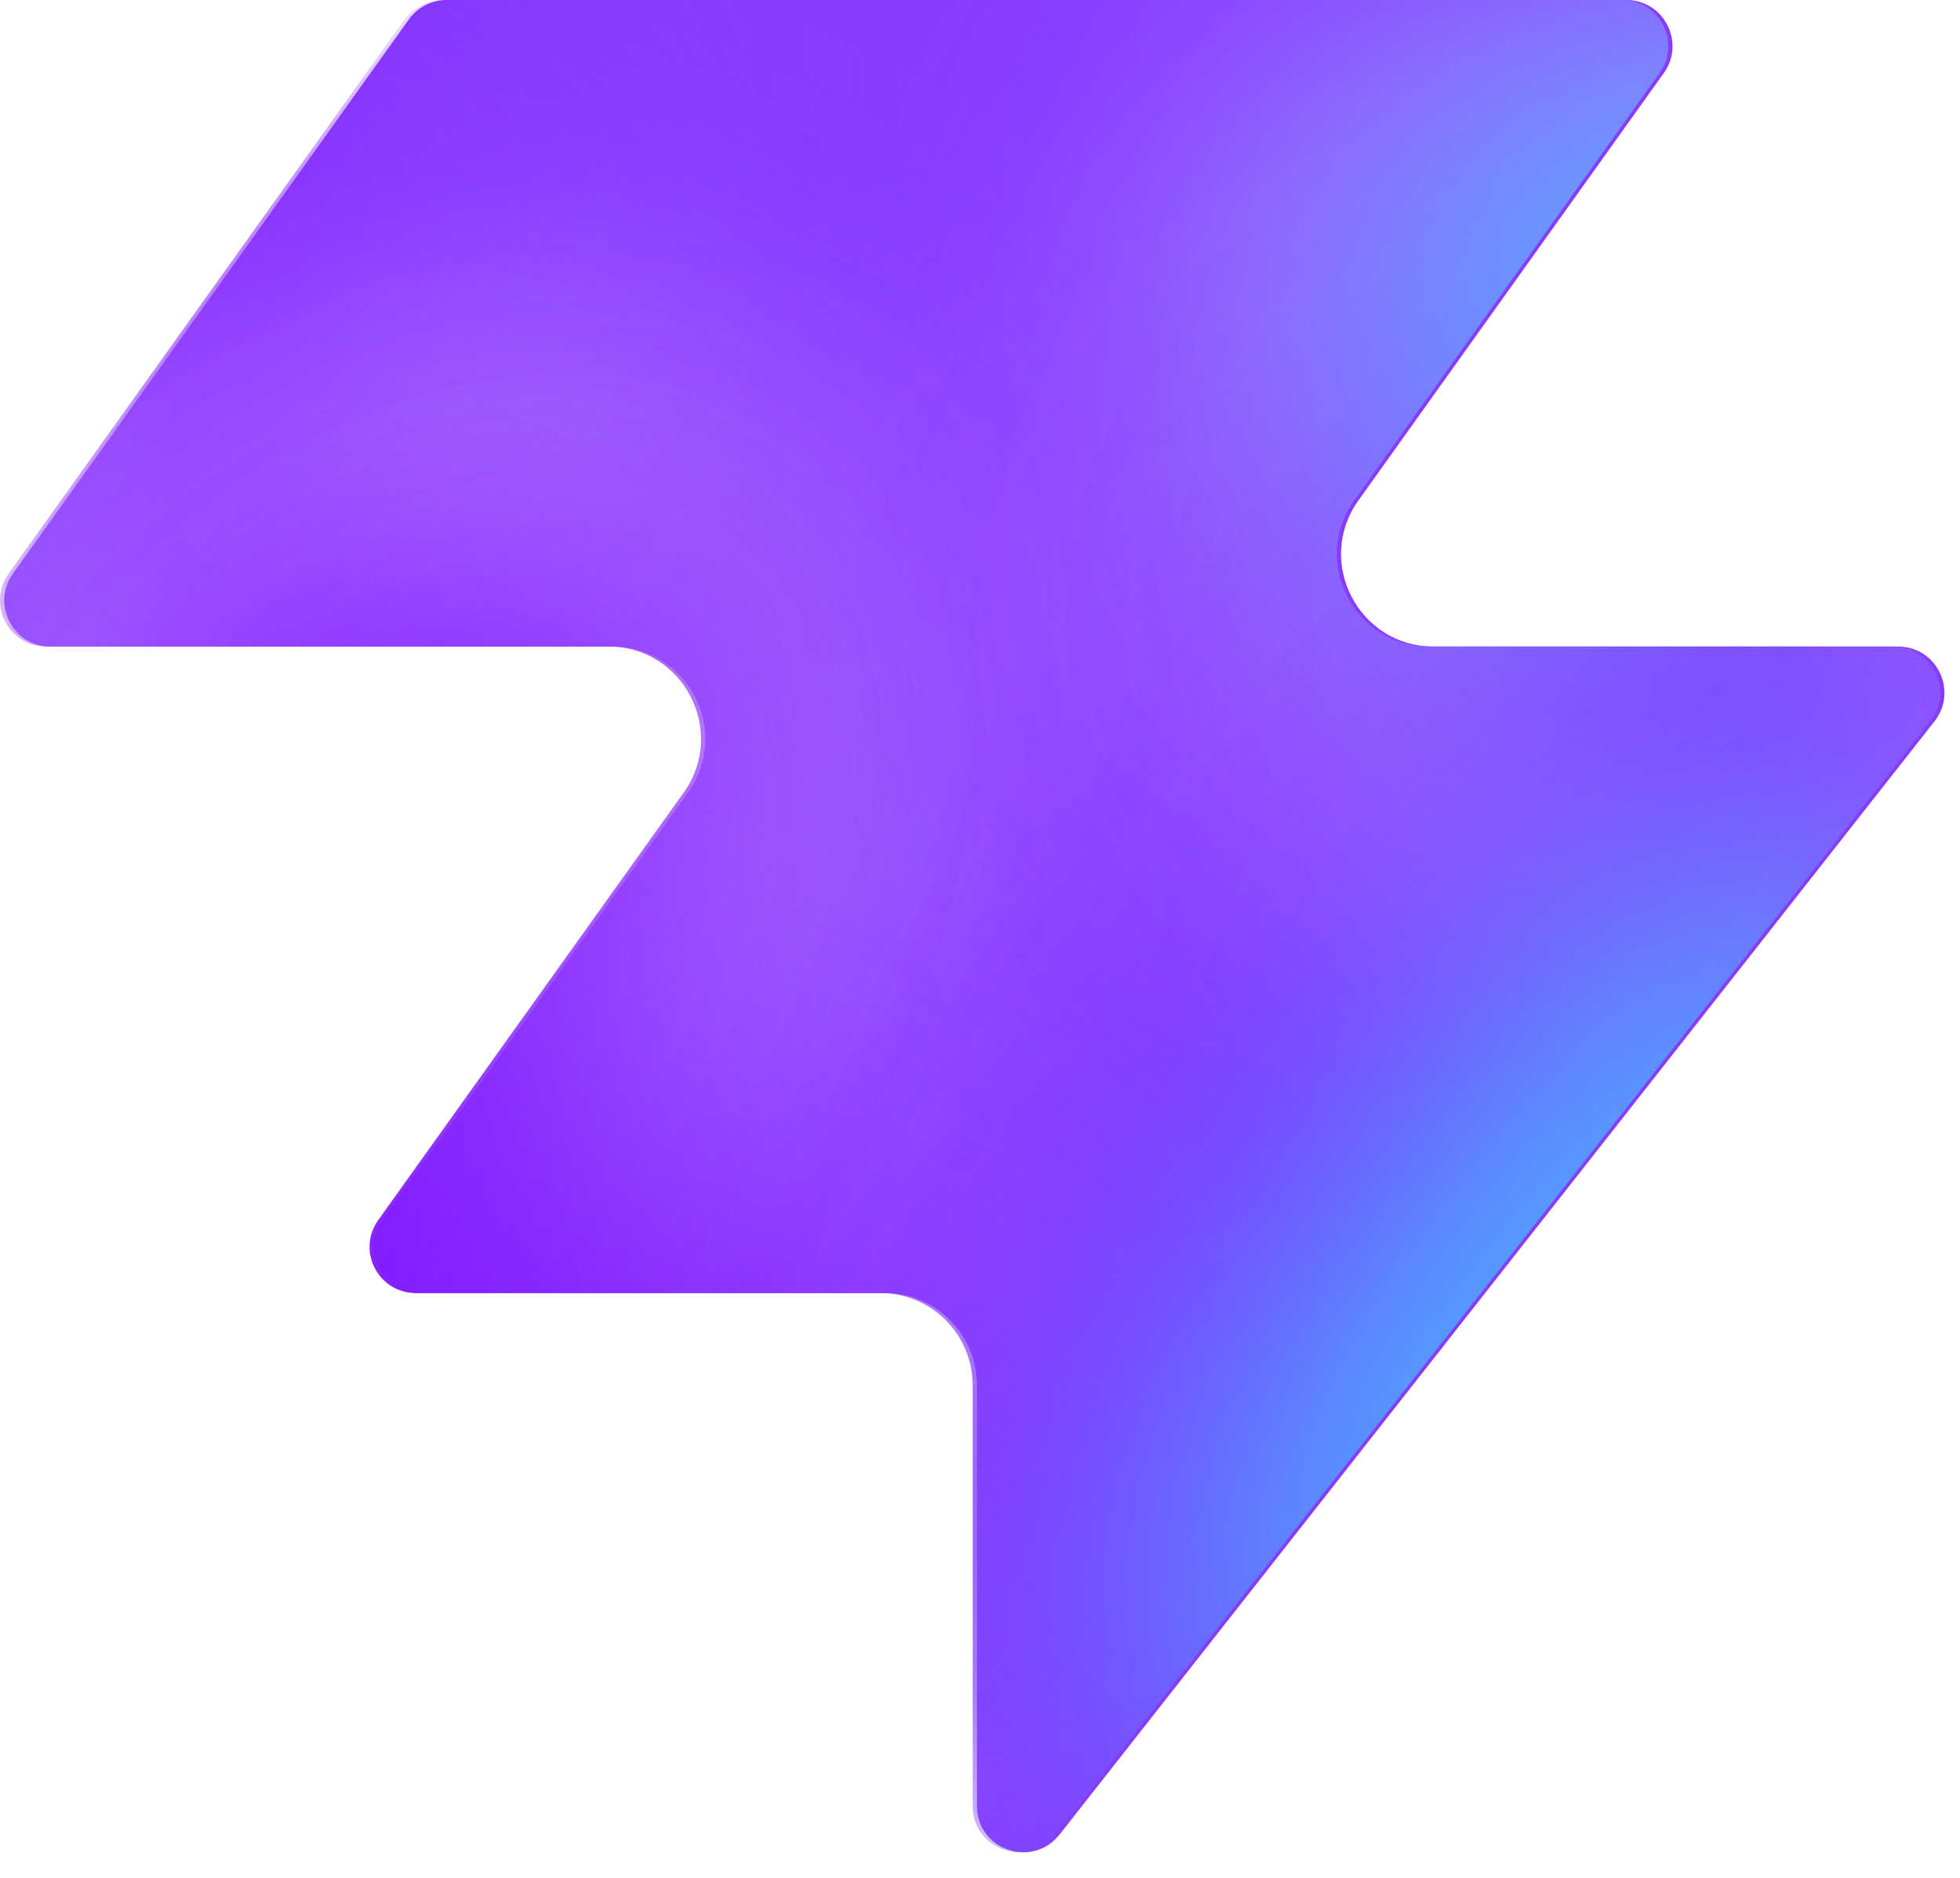
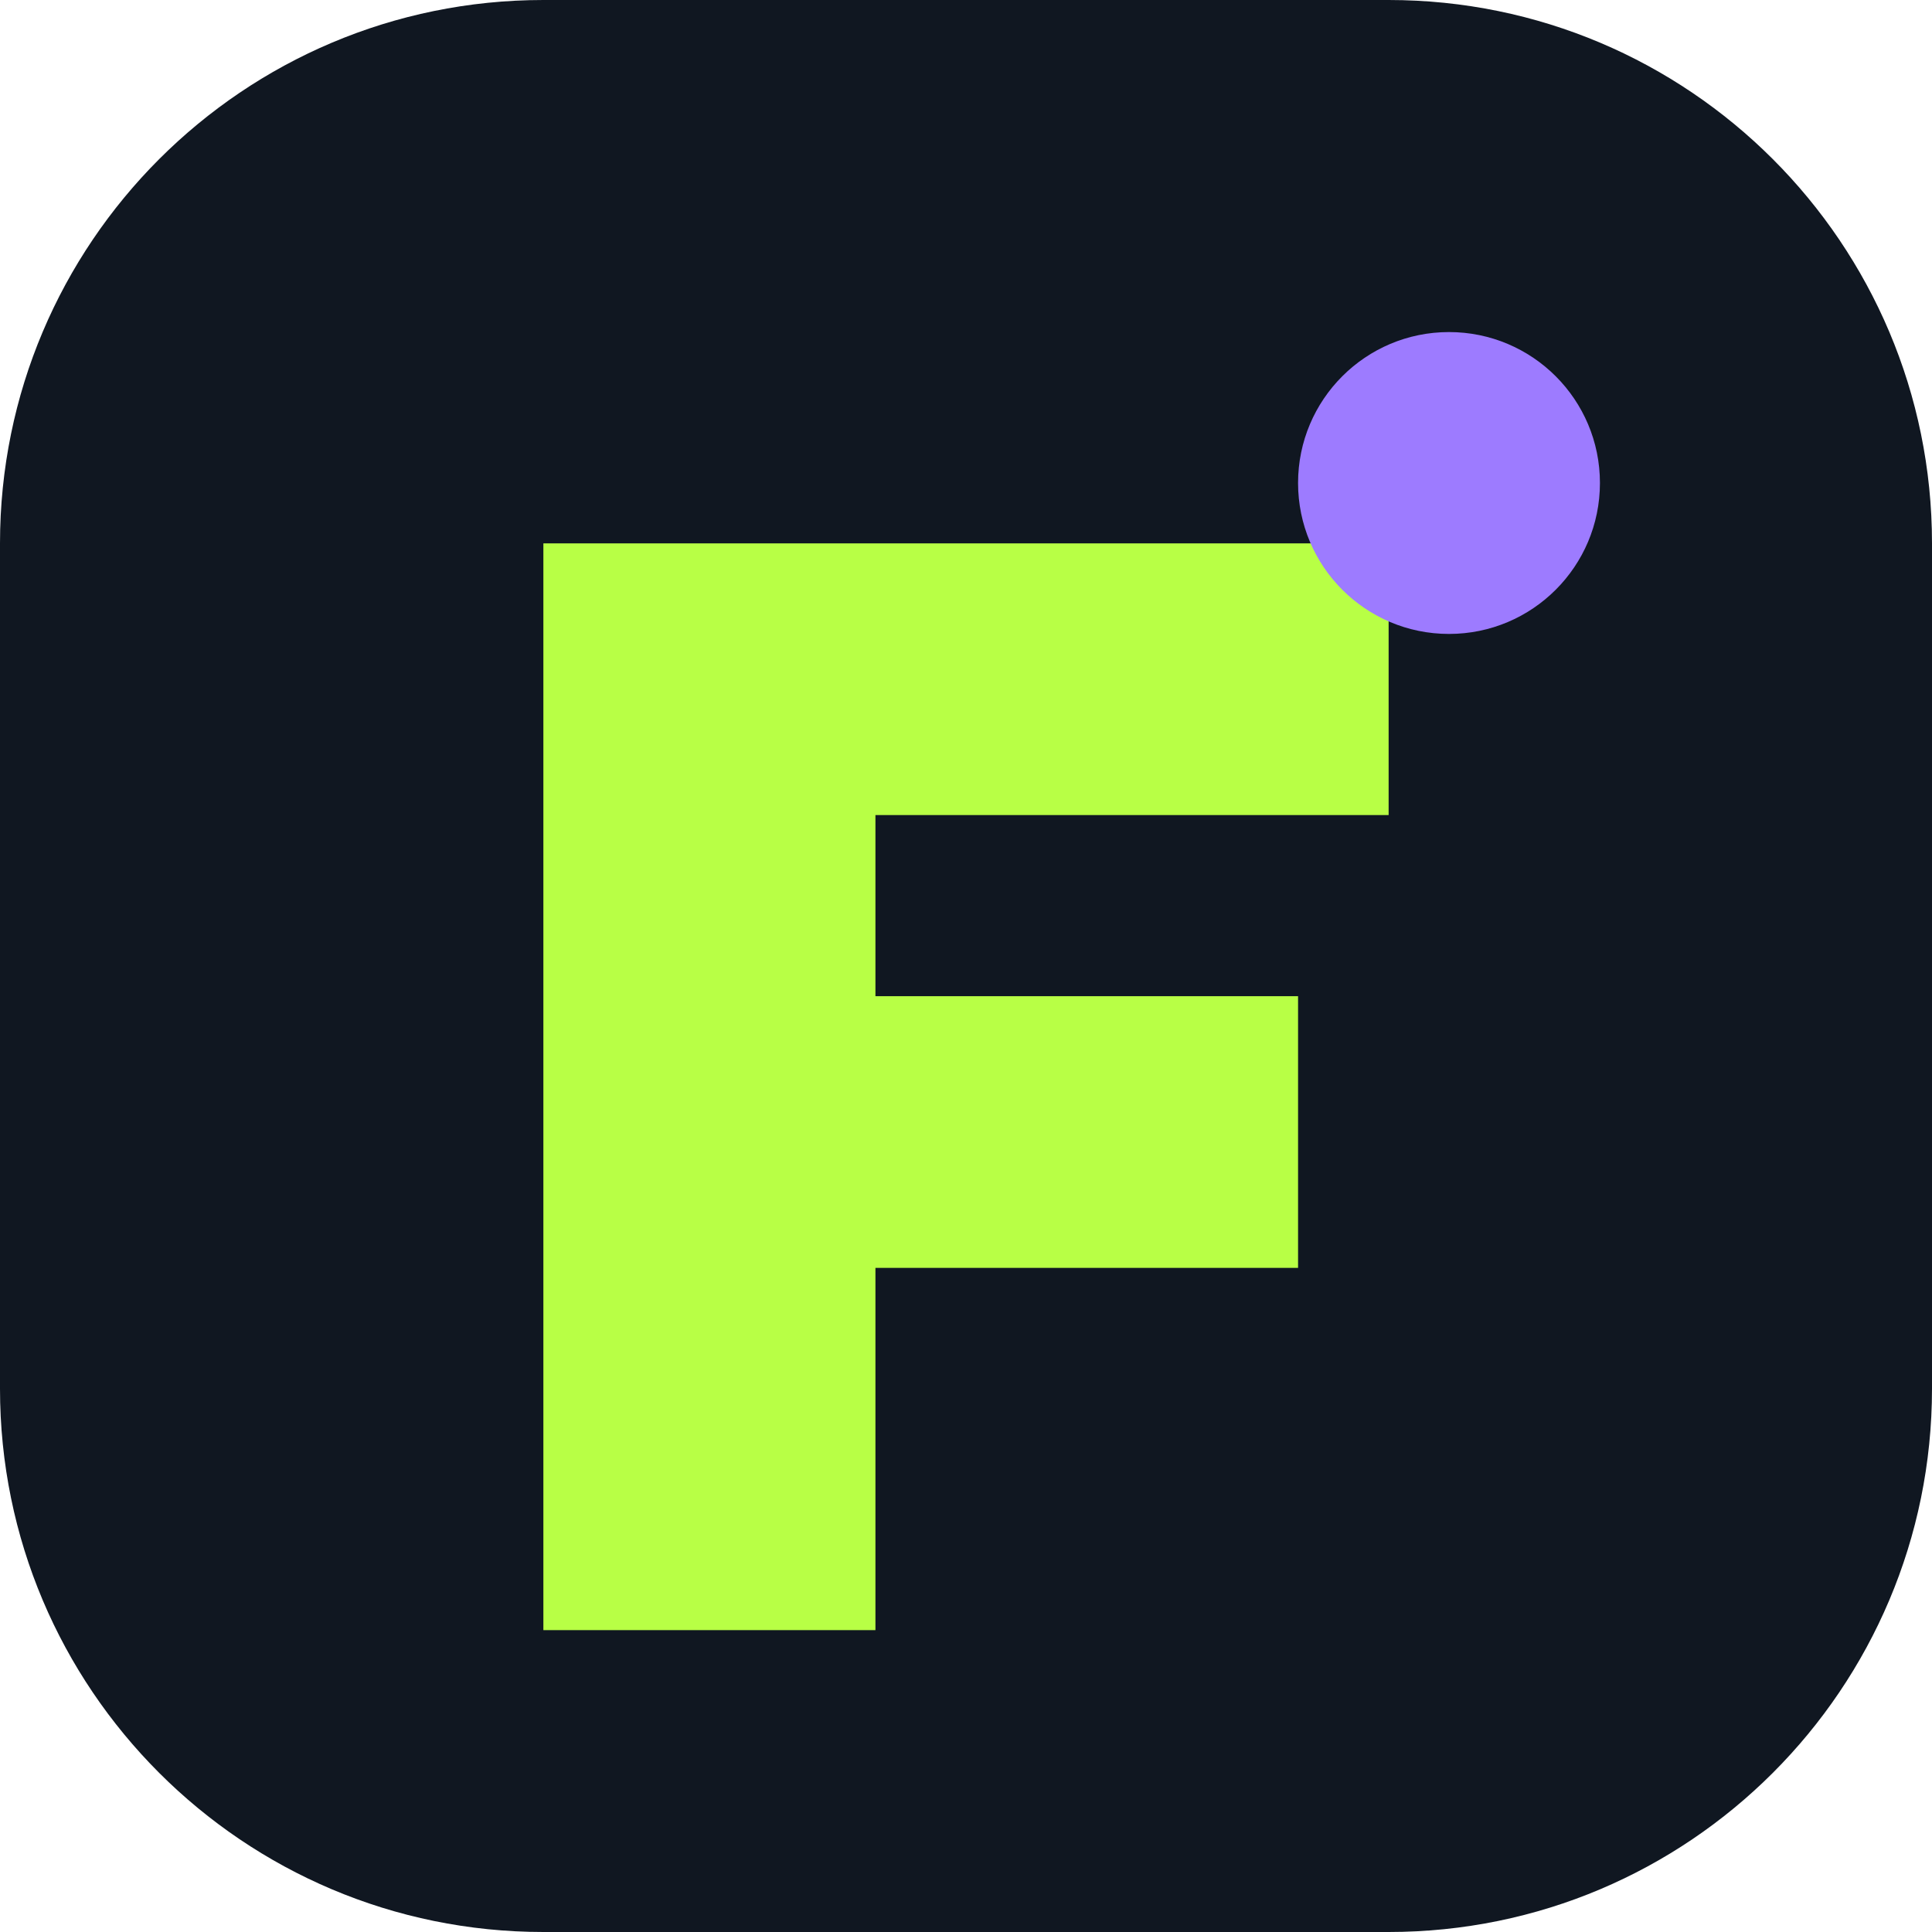
- <svg xmlns="http://www.w3.org/2000/svg" width="48" height="46" fill="none" viewBox="0 0 48 46">
-   <path fill="#863bff" d="M25.946 44.938c-.664.845-2.021.375-2.021-.698V33.937a2.26 2.26 0 0 0-2.262-2.262H10.287c-.92 0-1.456-1.04-.92-1.788l7.48-10.471c1.07-1.497 0-3.578-1.842-3.578H1.237c-.92 0-1.456-1.04-.92-1.788L10.013.474c.214-.297.556-.474.92-.474h28.894c.92 0 1.456 1.04.92 1.788l-7.48 10.471c-1.07 1.498 0 3.579 1.842 3.579h11.377c.943 0 1.473 1.088.89 1.83L25.947 44.94z" style="fill:#863bff;fill:color(display-p3 .525 .23 1);fill-opacity:1" />
-   <mask id="a" width="48" height="46" x="0" y="0" maskUnits="userSpaceOnUse" style="mask-type:alpha">
-     <path fill="#000" d="M25.842 44.938c-.664.844-2.021.375-2.021-.698V33.937a2.26 2.26 0 0 0-2.262-2.262H10.183c-.92 0-1.456-1.04-.92-1.788l7.48-10.471c1.07-1.498 0-3.579-1.842-3.579H1.133c-.92 0-1.456-1.04-.92-1.787L9.91.473c.214-.297.556-.474.92-.474h28.894c.92 0 1.456 1.04.92 1.788l-7.48 10.471c-1.07 1.498 0 3.578 1.842 3.578h11.377c.943 0 1.473 1.088.89 1.832L25.843 44.94z" style="fill:#000;fill-opacity:1" />
-   </mask>
-   <g mask="url(#a)">
-     <g filter="url(#b)">
-       <ellipse cx="5.508" cy="14.704" fill="#ede6ff" rx="5.508" ry="14.704" style="fill:#ede6ff;fill:color(display-p3 .927 .903 1);fill-opacity:1" transform="matrix(.00324 1 1 -.00324 -4.47 31.516)" />
-     </g>
-     <g filter="url(#c)">
-       <ellipse cx="10.399" cy="29.851" fill="#ede6ff" rx="10.399" ry="29.851" style="fill:#ede6ff;fill:color(display-p3 .927 .903 1);fill-opacity:1" transform="matrix(.00324 1 1 -.00324 -39.328 7.883)" />
-     </g>
-     <g filter="url(#d)">
-       <ellipse cx="5.508" cy="30.487" fill="#7e14ff" rx="5.508" ry="30.487" style="fill:#7e14ff;fill:color(display-p3 .492 .077 1);fill-opacity:1" transform="rotate(89.814 -25.913 -14.639)scale(1 -1)" />
-     </g>
-     <g filter="url(#e)">
-       <ellipse cx="5.508" cy="30.599" fill="#7e14ff" rx="5.508" ry="30.599" style="fill:#7e14ff;fill:color(display-p3 .492 .077 1);fill-opacity:1" transform="rotate(89.814 -32.644 -3.334)scale(1 -1)" />
-     </g>
-     <g filter="url(#f)">
-       <ellipse cx="5.508" cy="30.599" fill="#7e14ff" rx="5.508" ry="30.599" style="fill:#7e14ff;fill:color(display-p3 .492 .077 1);fill-opacity:1" transform="matrix(.00324 1 1 -.00324 -34.34 30.47)" />
-     </g>
-     <g filter="url(#g)">
-       <ellipse cx="14.072" cy="22.078" fill="#ede6ff" rx="14.072" ry="22.078" style="fill:#ede6ff;fill:color(display-p3 .927 .903 1);fill-opacity:1" transform="rotate(93.35 24.506 48.493)scale(-1 1)" />
-     </g>
-     <g filter="url(#h)">
-       <ellipse cx="3.47" cy="21.501" fill="#7e14ff" rx="3.47" ry="21.501" style="fill:#7e14ff;fill:color(display-p3 .492 .077 1);fill-opacity:1" transform="rotate(89.009 28.708 47.59)scale(-1 1)" />
-     </g>
-     <g filter="url(#i)">
-       <ellipse cx="3.47" cy="21.501" fill="#7e14ff" rx="3.47" ry="21.501" style="fill:#7e14ff;fill:color(display-p3 .492 .077 1);fill-opacity:1" transform="rotate(89.009 28.708 47.59)scale(-1 1)" />
-     </g>
-     <g filter="url(#j)">
-       <ellipse cx=".387" cy="8.972" fill="#7e14ff" rx="4.407" ry="29.108" style="fill:#7e14ff;fill:color(display-p3 .492 .077 1);fill-opacity:1" transform="rotate(39.51 .387 8.972)" />
-     </g>
-     <g filter="url(#k)">
-       <ellipse cx="47.523" cy="-6.092" fill="#7e14ff" rx="4.407" ry="29.108" style="fill:#7e14ff;fill:color(display-p3 .492 .077 1);fill-opacity:1" transform="rotate(37.892 47.523 -6.092)" />
-     </g>
-     <g filter="url(#l)">
-       <ellipse cx="41.412" cy="6.333" fill="#47bfff" rx="5.971" ry="9.665" style="fill:#47bfff;fill:color(display-p3 .28 .748 1);fill-opacity:1" transform="rotate(37.892 41.412 6.333)" />
-     </g>
-     <g filter="url(#m)">
-       <ellipse cx="-1.879" cy="38.332" fill="#7e14ff" rx="4.407" ry="29.108" style="fill:#7e14ff;fill:color(display-p3 .492 .077 1);fill-opacity:1" transform="rotate(37.892 -1.88 38.332)" />
-     </g>
-     <g filter="url(#n)">
-       <ellipse cx="-1.879" cy="38.332" fill="#7e14ff" rx="4.407" ry="29.108" style="fill:#7e14ff;fill:color(display-p3 .492 .077 1);fill-opacity:1" transform="rotate(37.892 -1.88 38.332)" />
-     </g>
-     <g filter="url(#o)">
-       <ellipse cx="35.651" cy="29.907" fill="#7e14ff" rx="4.407" ry="29.108" style="fill:#7e14ff;fill:color(display-p3 .492 .077 1);fill-opacity:1" transform="rotate(37.892 35.651 29.907)" />
-     </g>
-     <g filter="url(#p)">
-       <ellipse cx="38.418" cy="32.4" fill="#47bfff" rx="5.971" ry="15.297" style="fill:#47bfff;fill:color(display-p3 .28 .748 1);fill-opacity:1" transform="rotate(37.892 38.418 32.4)" />
-     </g>
-   </g>
-   <defs>
-     <filter id="b" width="60.045" height="41.654" x="-19.77" y="16.149" color-interpolation-filters="sRGB" filterUnits="userSpaceOnUse">
-       <feFlood flood-opacity="0" result="BackgroundImageFix" />
-       <feBlend in="SourceGraphic" in2="BackgroundImageFix" result="shape" />
-       <feGaussianBlur result="effect1_foregroundBlur_2002_17158" stdDeviation="7.659" />
-     </filter>
-     <filter id="c" width="90.34" height="51.437" x="-54.613" y="-7.533" color-interpolation-filters="sRGB" filterUnits="userSpaceOnUse">
-       <feFlood flood-opacity="0" result="BackgroundImageFix" />
-       <feBlend in="SourceGraphic" in2="BackgroundImageFix" result="shape" />
-       <feGaussianBlur result="effect1_foregroundBlur_2002_17158" stdDeviation="7.659" />
-     </filter>
-     <filter id="d" width="79.355" height="29.4" x="-49.64" y="2.03" color-interpolation-filters="sRGB" filterUnits="userSpaceOnUse">
-       <feFlood flood-opacity="0" result="BackgroundImageFix" />
-       <feBlend in="SourceGraphic" in2="BackgroundImageFix" result="shape" />
-       <feGaussianBlur result="effect1_foregroundBlur_2002_17158" stdDeviation="4.596" />
-     </filter>
-     <filter id="e" width="79.579" height="29.4" x="-45.045" y="20.029" color-interpolation-filters="sRGB" filterUnits="userSpaceOnUse">
-       <feFlood flood-opacity="0" result="BackgroundImageFix" />
-       <feBlend in="SourceGraphic" in2="BackgroundImageFix" result="shape" />
-       <feGaussianBlur result="effect1_foregroundBlur_2002_17158" stdDeviation="4.596" />
-     </filter>
-     <filter id="f" width="79.579" height="29.4" x="-43.513" y="21.178" color-interpolation-filters="sRGB" filterUnits="userSpaceOnUse">
-       <feFlood flood-opacity="0" result="BackgroundImageFix" />
-       <feBlend in="SourceGraphic" in2="BackgroundImageFix" result="shape" />
-       <feGaussianBlur result="effect1_foregroundBlur_2002_17158" stdDeviation="4.596" />
-     </filter>
-     <filter id="g" width="74.749" height="58.852" x="15.756" y="-17.901" color-interpolation-filters="sRGB" filterUnits="userSpaceOnUse">
-       <feFlood flood-opacity="0" result="BackgroundImageFix" />
-       <feBlend in="SourceGraphic" in2="BackgroundImageFix" result="shape" />
-       <feGaussianBlur result="effect1_foregroundBlur_2002_17158" stdDeviation="7.659" />
-     </filter>
-     <filter id="h" width="61.377" height="25.362" x="23.548" y="2.284" color-interpolation-filters="sRGB" filterUnits="userSpaceOnUse">
-       <feFlood flood-opacity="0" result="BackgroundImageFix" />
-       <feBlend in="SourceGraphic" in2="BackgroundImageFix" result="shape" />
-       <feGaussianBlur result="effect1_foregroundBlur_2002_17158" stdDeviation="4.596" />
-     </filter>
-     <filter id="i" width="61.377" height="25.362" x="23.548" y="2.284" color-interpolation-filters="sRGB" filterUnits="userSpaceOnUse">
-       <feFlood flood-opacity="0" result="BackgroundImageFix" />
-       <feBlend in="SourceGraphic" in2="BackgroundImageFix" result="shape" />
-       <feGaussianBlur result="effect1_foregroundBlur_2002_17158" stdDeviation="4.596" />
-     </filter>
-     <filter id="j" width="56.045" height="63.649" x="-27.636" y="-22.853" color-interpolation-filters="sRGB" filterUnits="userSpaceOnUse">
-       <feFlood flood-opacity="0" result="BackgroundImageFix" />
-       <feBlend in="SourceGraphic" in2="BackgroundImageFix" result="shape" />
-       <feGaussianBlur result="effect1_foregroundBlur_2002_17158" stdDeviation="4.596" />
-     </filter>
-     <filter id="k" width="54.814" height="64.646" x="20.116" y="-38.415" color-interpolation-filters="sRGB" filterUnits="userSpaceOnUse">
-       <feFlood flood-opacity="0" result="BackgroundImageFix" />
-       <feBlend in="SourceGraphic" in2="BackgroundImageFix" result="shape" />
-       <feGaussianBlur result="effect1_foregroundBlur_2002_17158" stdDeviation="4.596" />
-     </filter>
-     <filter id="l" width="33.541" height="35.313" x="24.641" y="-11.323" color-interpolation-filters="sRGB" filterUnits="userSpaceOnUse">
-       <feFlood flood-opacity="0" result="BackgroundImageFix" />
-       <feBlend in="SourceGraphic" in2="BackgroundImageFix" result="shape" />
-       <feGaussianBlur result="effect1_foregroundBlur_2002_17158" stdDeviation="4.596" />
-     </filter>
-     <filter id="m" width="54.814" height="64.646" x="-29.286" y="6.009" color-interpolation-filters="sRGB" filterUnits="userSpaceOnUse">
-       <feFlood flood-opacity="0" result="BackgroundImageFix" />
-       <feBlend in="SourceGraphic" in2="BackgroundImageFix" result="shape" />
-       <feGaussianBlur result="effect1_foregroundBlur_2002_17158" stdDeviation="4.596" />
-     </filter>
-     <filter id="n" width="54.814" height="64.646" x="-29.286" y="6.009" color-interpolation-filters="sRGB" filterUnits="userSpaceOnUse">
-       <feFlood flood-opacity="0" result="BackgroundImageFix" />
-       <feBlend in="SourceGraphic" in2="BackgroundImageFix" result="shape" />
-       <feGaussianBlur result="effect1_foregroundBlur_2002_17158" stdDeviation="4.596" />
-     </filter>
-     <filter id="o" width="54.814" height="64.646" x="8.244" y="-2.416" color-interpolation-filters="sRGB" filterUnits="userSpaceOnUse">
-       <feFlood flood-opacity="0" result="BackgroundImageFix" />
-       <feBlend in="SourceGraphic" in2="BackgroundImageFix" result="shape" />
-       <feGaussianBlur result="effect1_foregroundBlur_2002_17158" stdDeviation="4.596" />
-     </filter>
-     <filter id="p" width="39.409" height="43.623" x="18.713" y="10.588" color-interpolation-filters="sRGB" filterUnits="userSpaceOnUse">
-       <feFlood flood-opacity="0" result="BackgroundImageFix" />
-       <feBlend in="SourceGraphic" in2="BackgroundImageFix" result="shape" />
-       <feGaussianBlur result="effect1_foregroundBlur_2002_17158" stdDeviation="4.596" />
-     </filter>
-   </defs>
+ <svg xmlns="http://www.w3.org/2000/svg" viewBox="0 0 64 64">
+   <rect width="64" height="64" rx="18" fill="#101721" />
+   <path d="M18 18h28v9H29v6h14v9H29v12H18V18Z" fill="#b8ff45" />
+   <circle cx="48" cy="16" r="5" fill="#9d7bff" />
</svg>
